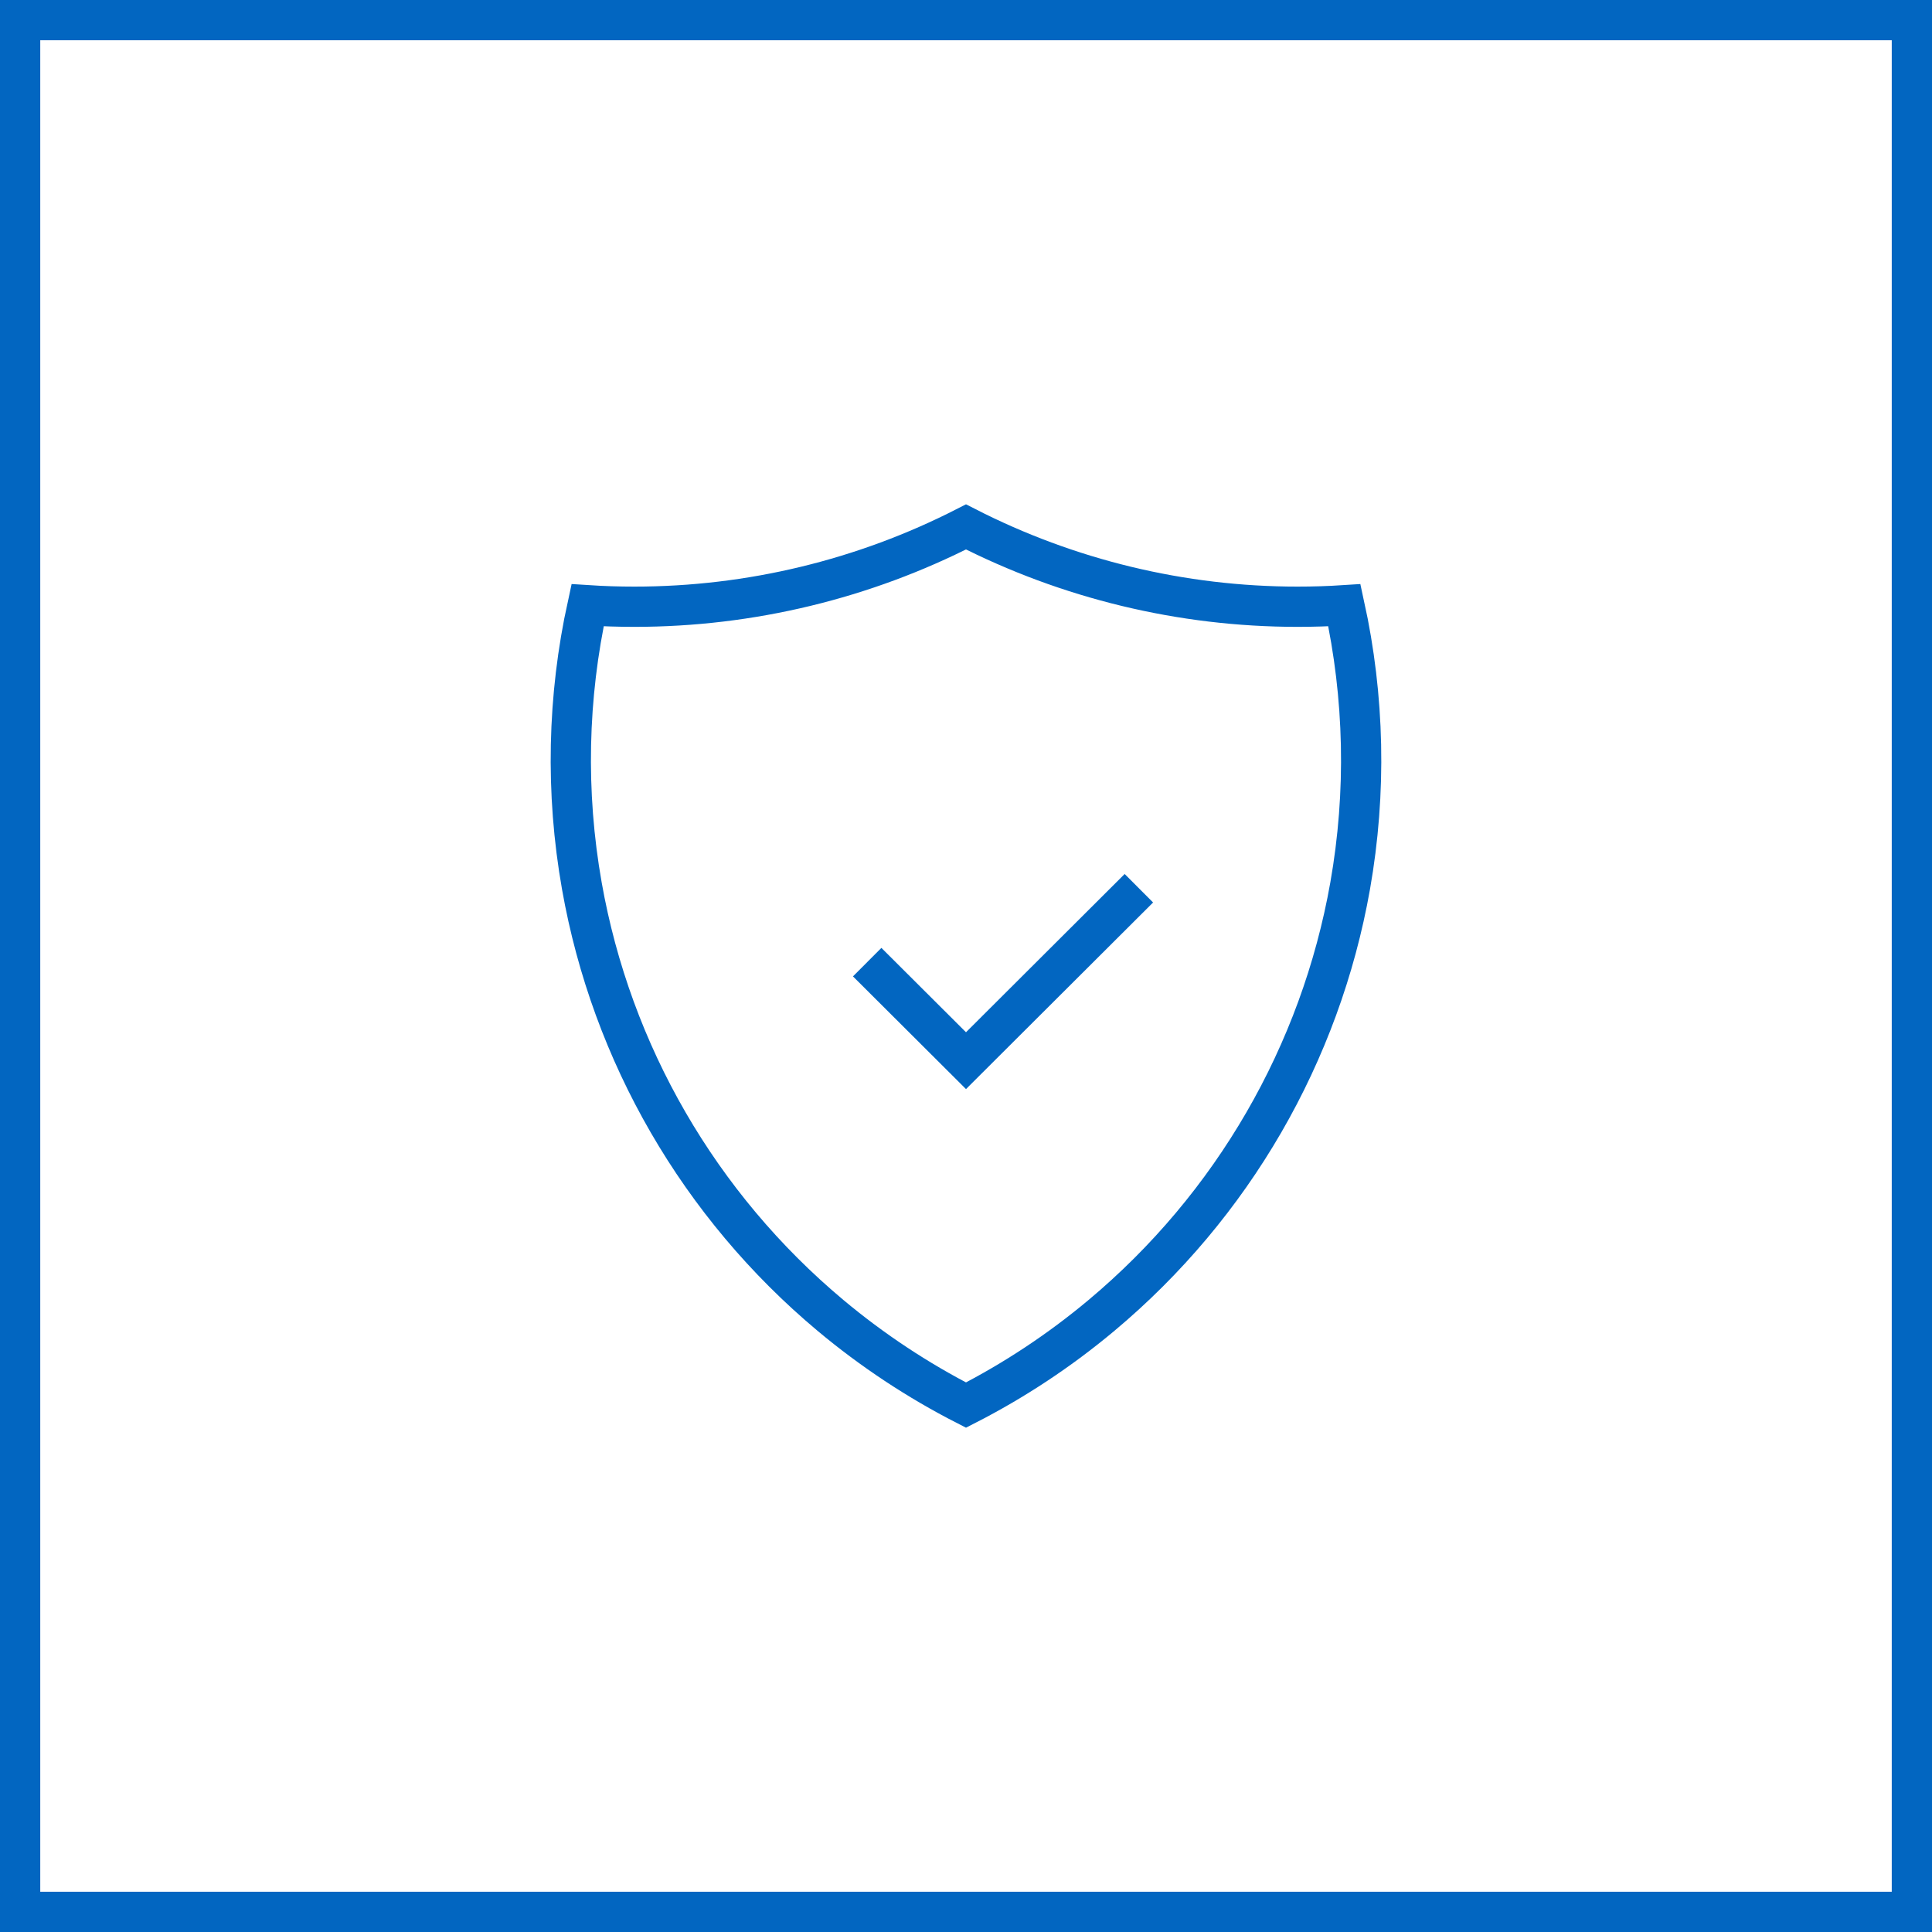
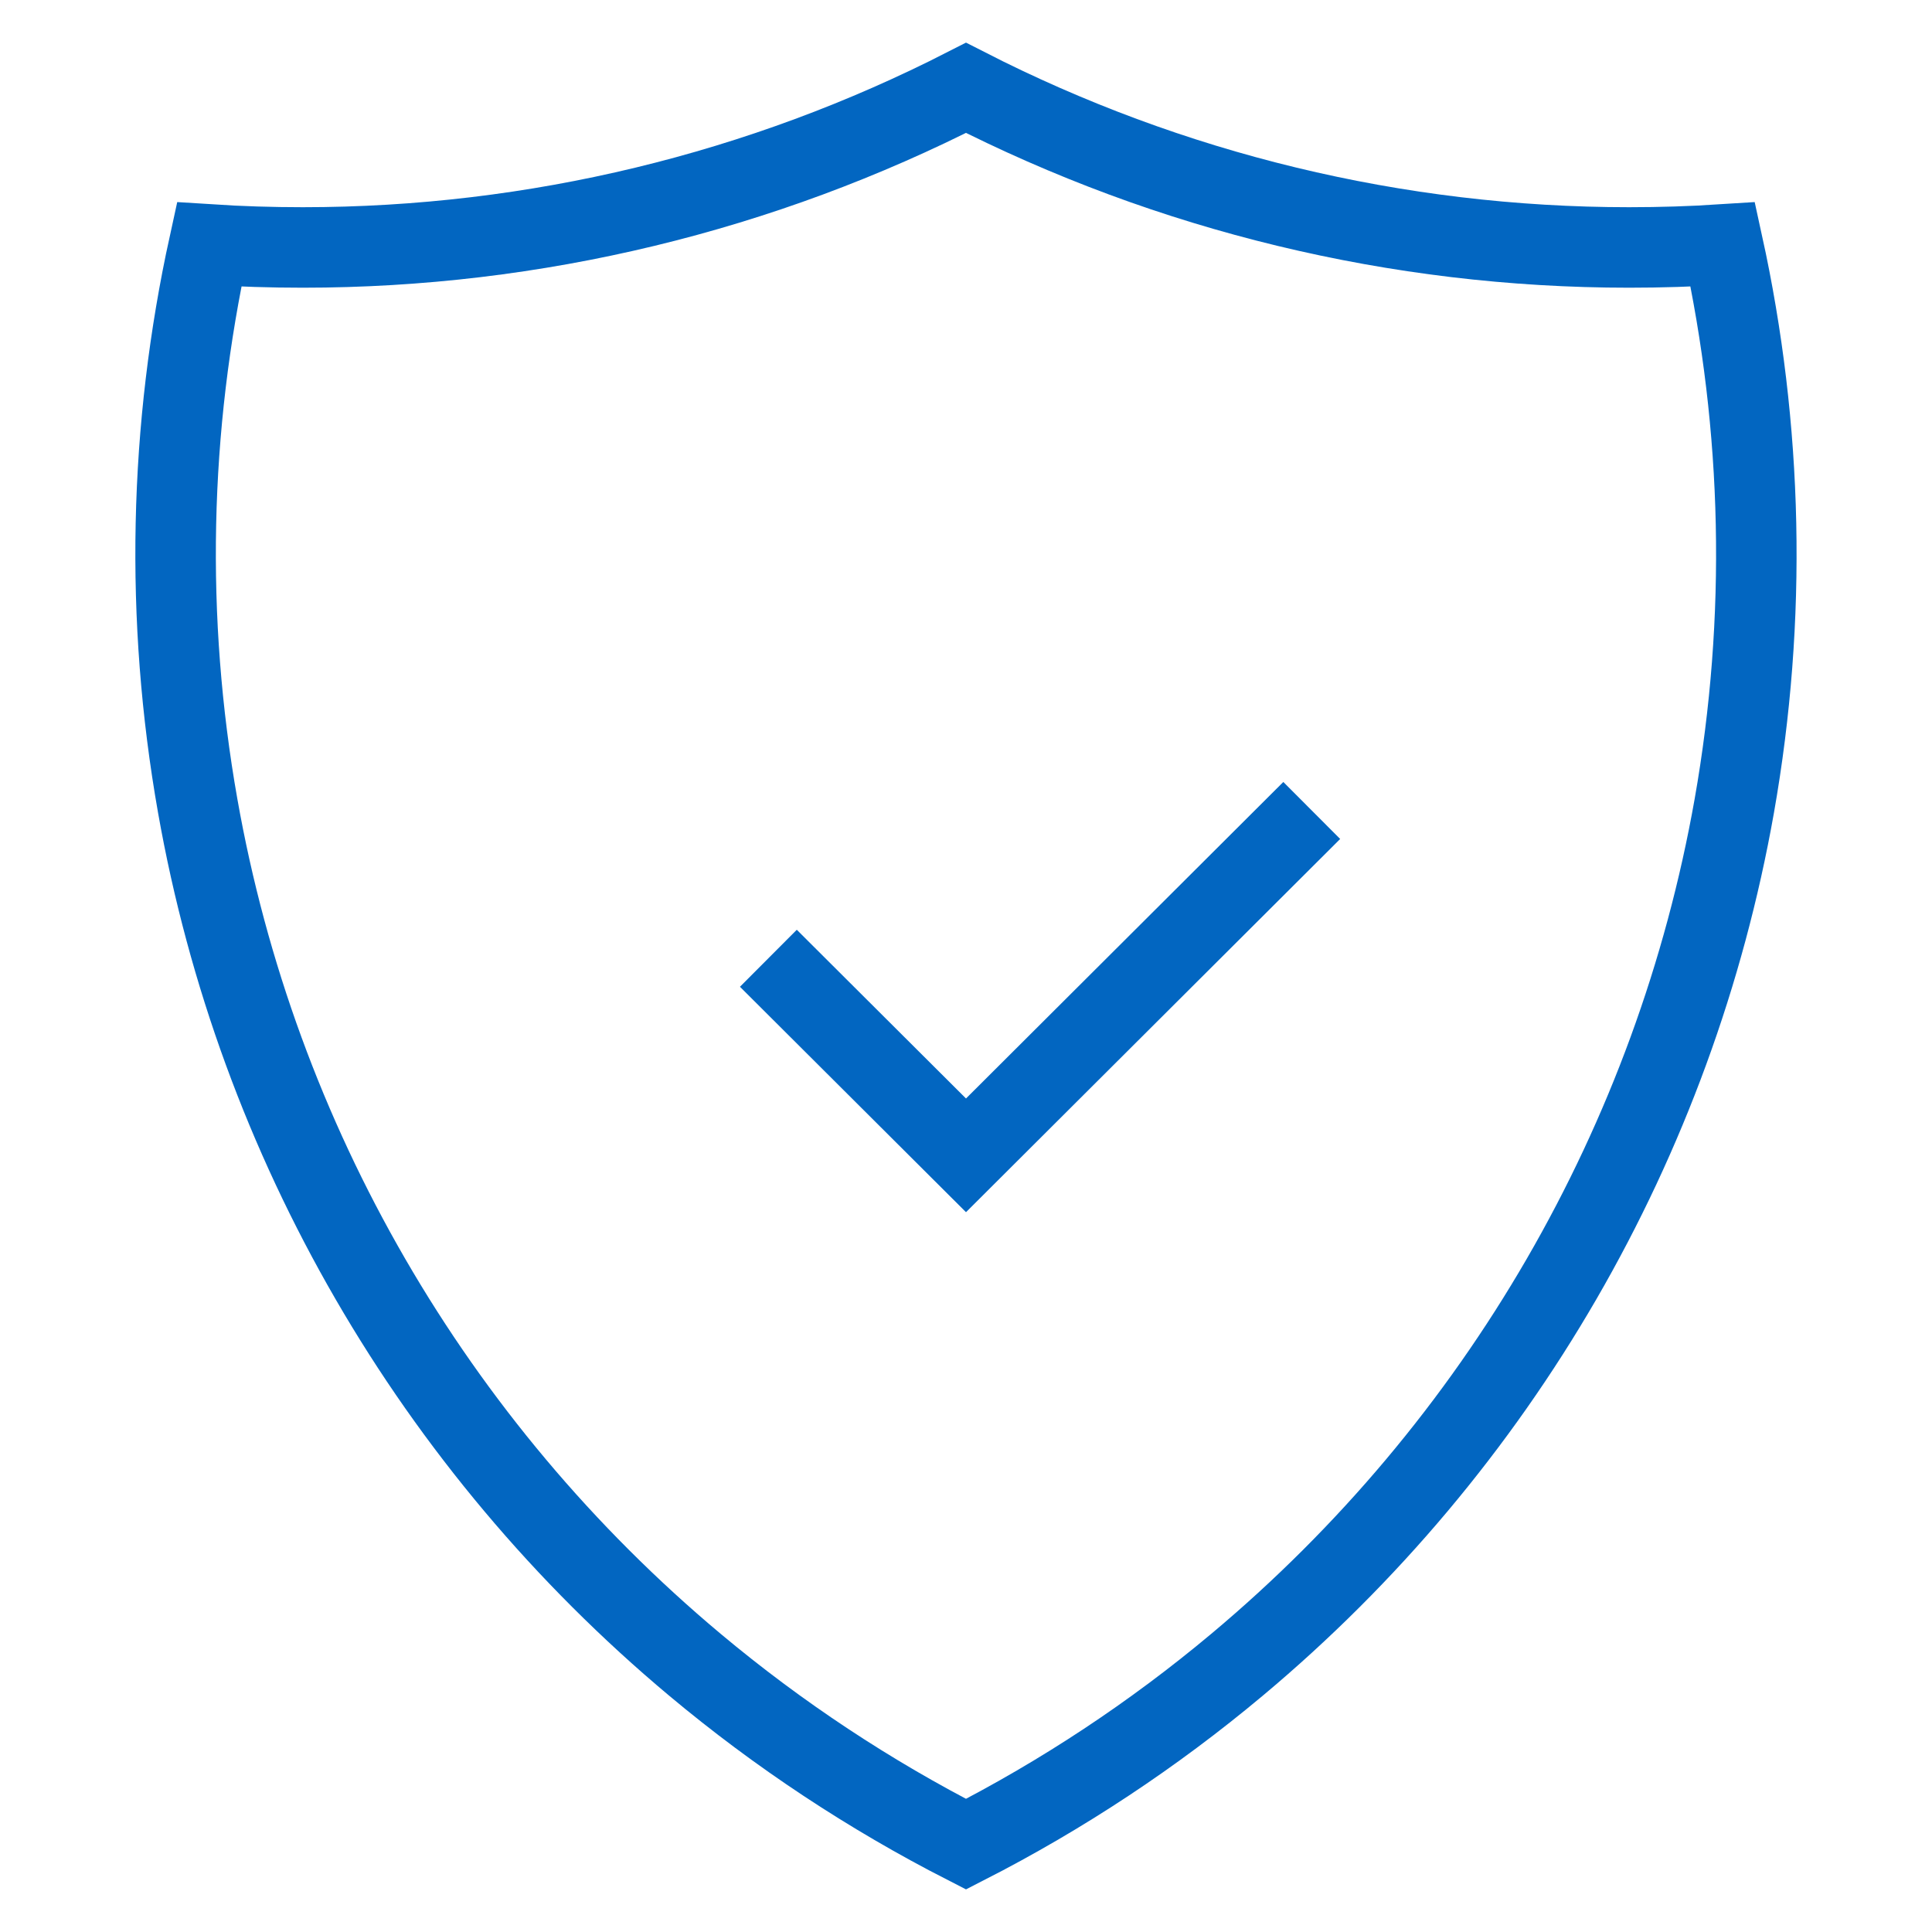
- <svg xmlns="http://www.w3.org/2000/svg" width="48" height="48" viewBox="0 0 48 48" fill="none">
-   <rect x="0.5" y="0.5" width="47" height="47" stroke="#0266C1" />
-   <path d="M21.545 23.904L24 26.352L28.295 22.068M24 13.091C21.468 14.386 18.646 15.074 15.762 15.074C15.373 15.074 14.985 15.062 14.598 15.037C14.099 17.313 14.044 19.681 14.456 22.011C15.193 26.18 17.38 29.957 20.631 32.679C21.674 33.552 22.805 34.298 24 34.909C25.195 34.298 26.326 33.552 27.368 32.679C30.62 29.957 32.806 26.18 33.544 22.011C33.955 19.681 33.9 17.313 33.401 15.037C33.015 15.062 32.627 15.074 32.237 15.074C29.353 15.074 26.532 14.386 24 13.091Z" stroke="#0266C1" />
+ <svg xmlns="http://www.w3.org/2000/svg" width="24" height="24" viewBox="0 0 24 24" fill="none">
+   <path d="M9.545 11.904L12 14.352L16.295 10.068M12 1.091C9.467 2.386 6.646 3.074 3.762 3.074C3.373 3.074 2.985 3.062 2.598 3.037C2.099 5.313 2.044 7.681 2.456 10.011C3.193 14.18 5.38 17.957 8.631 20.679C9.674 21.552 10.805 22.298 12 22.909C13.195 22.298 14.326 21.552 15.368 20.679C18.62 17.957 20.806 14.18 21.544 10.011C21.955 7.681 21.9 5.313 21.401 3.037C21.015 3.062 20.627 3.074 20.237 3.074C17.353 3.074 14.532 2.386 12 1.091Z" stroke="#0266C1" />
</svg>
